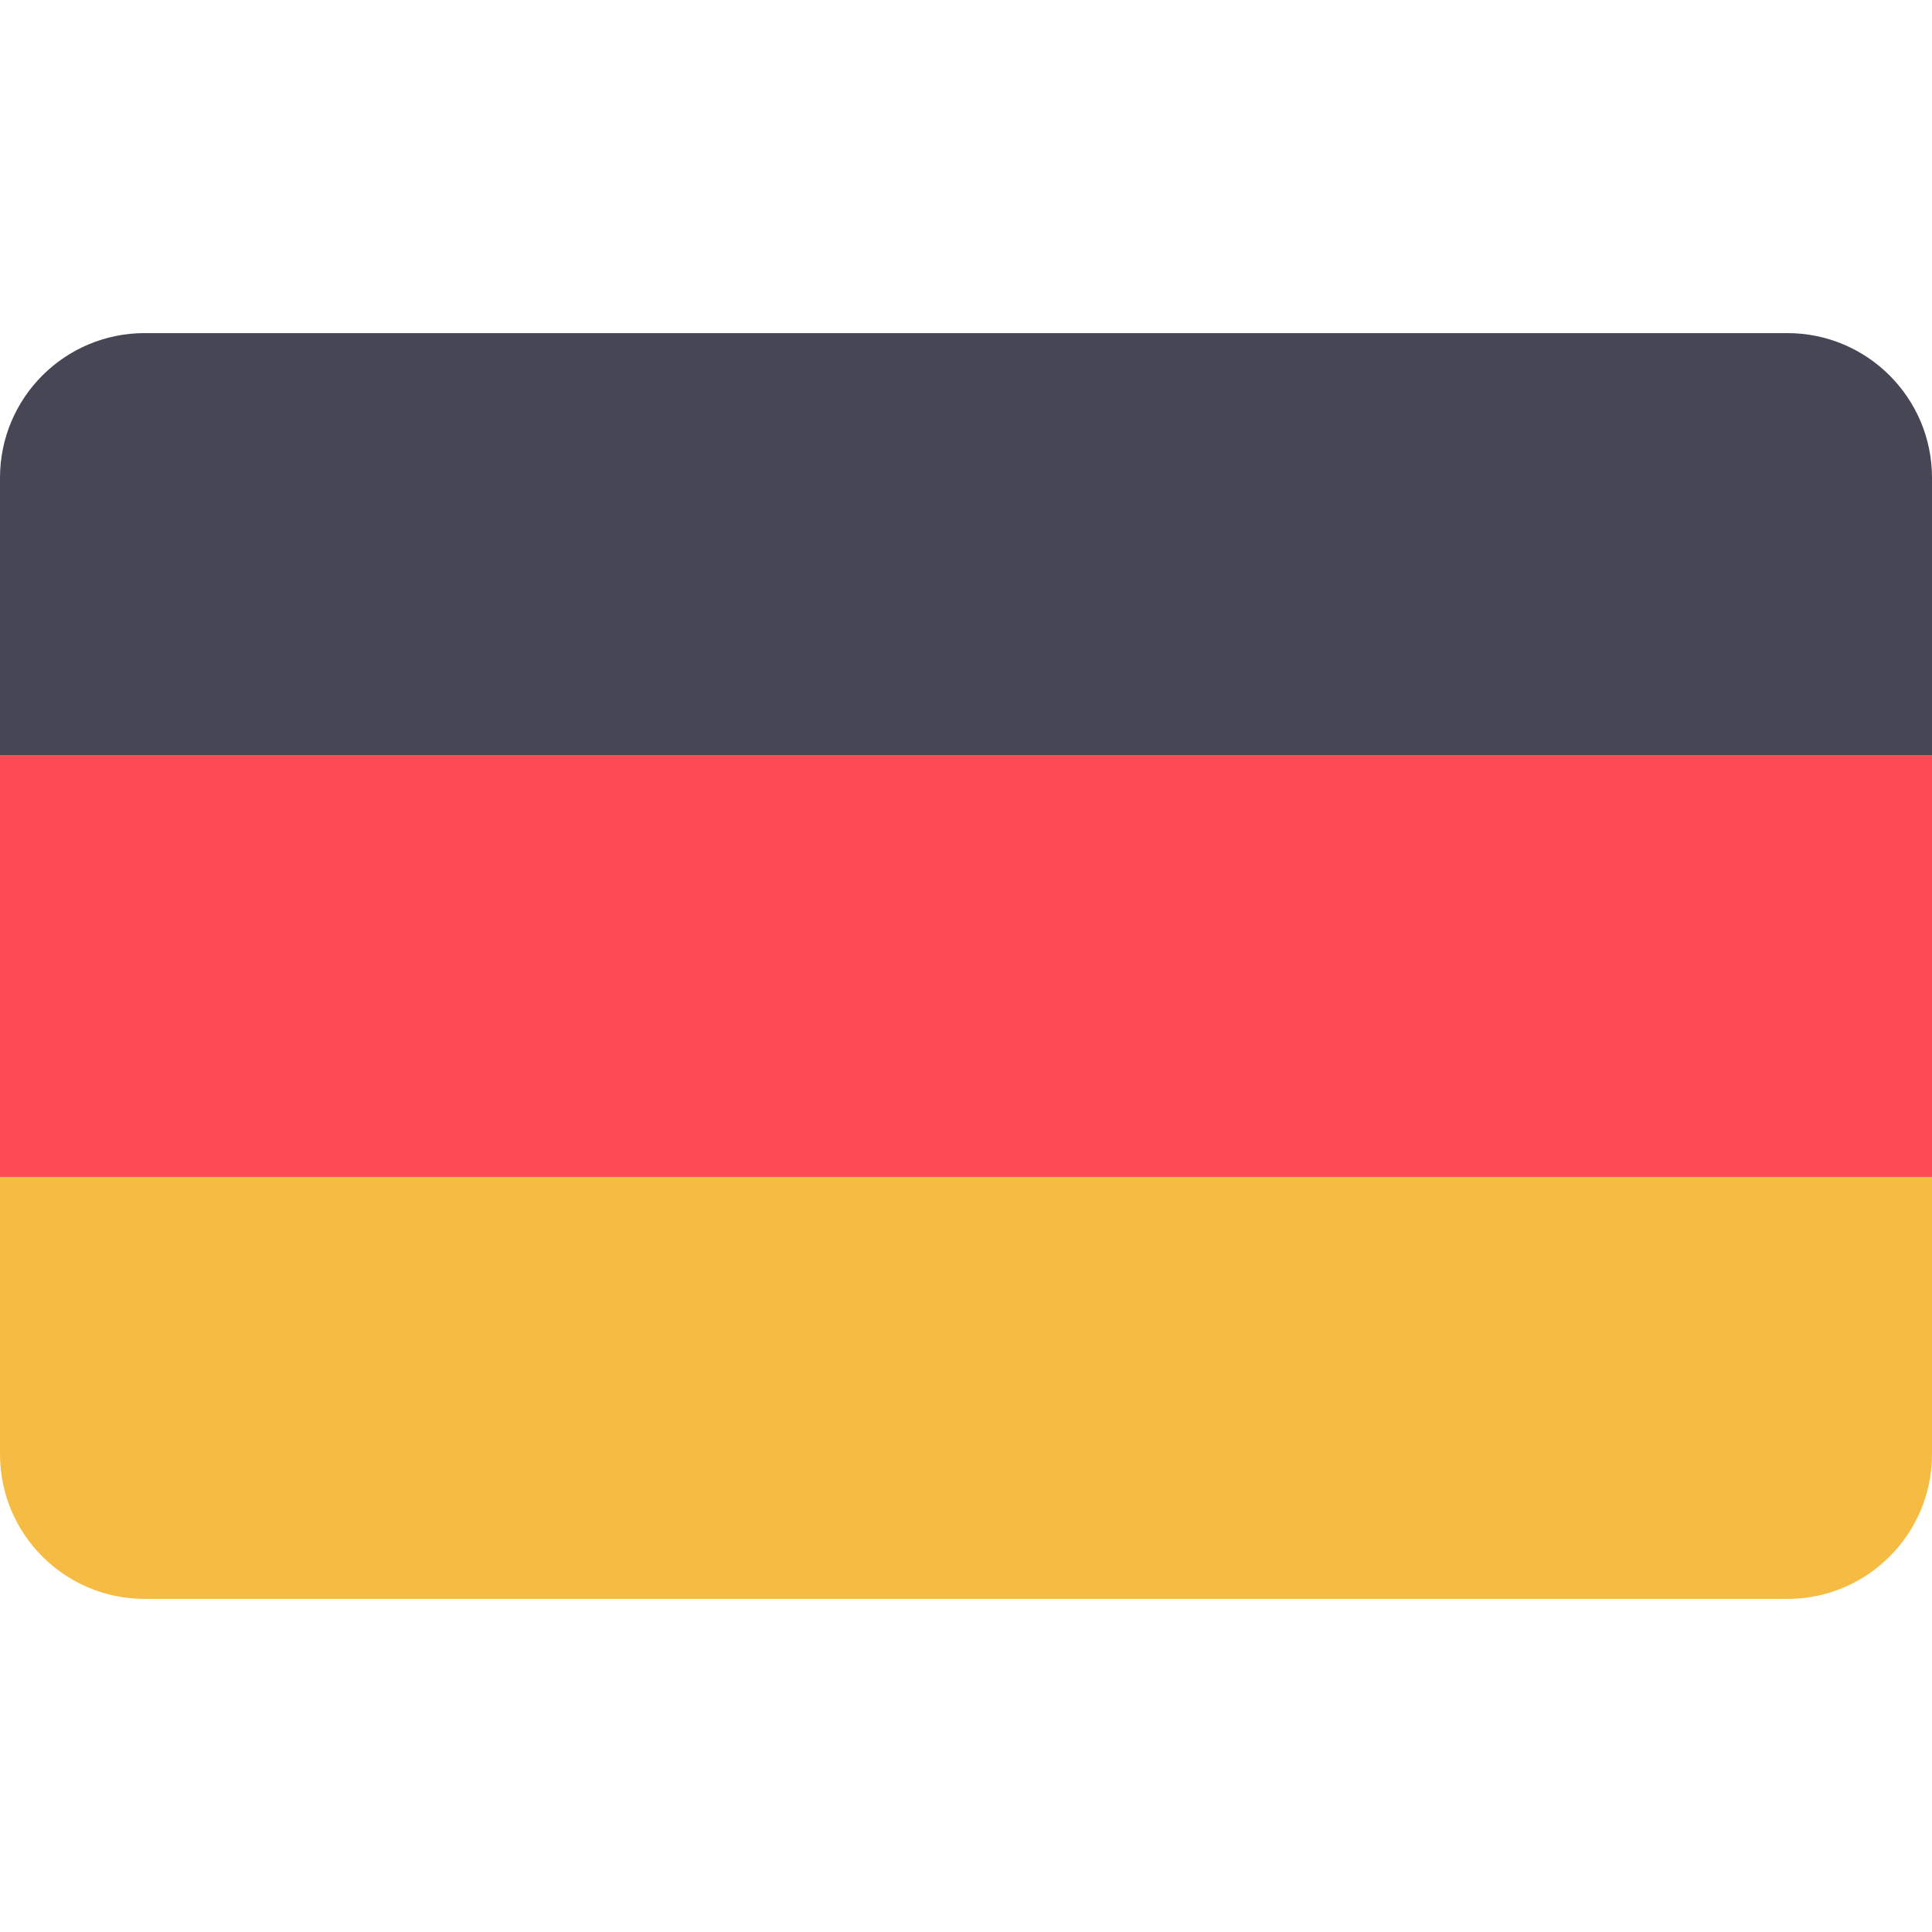
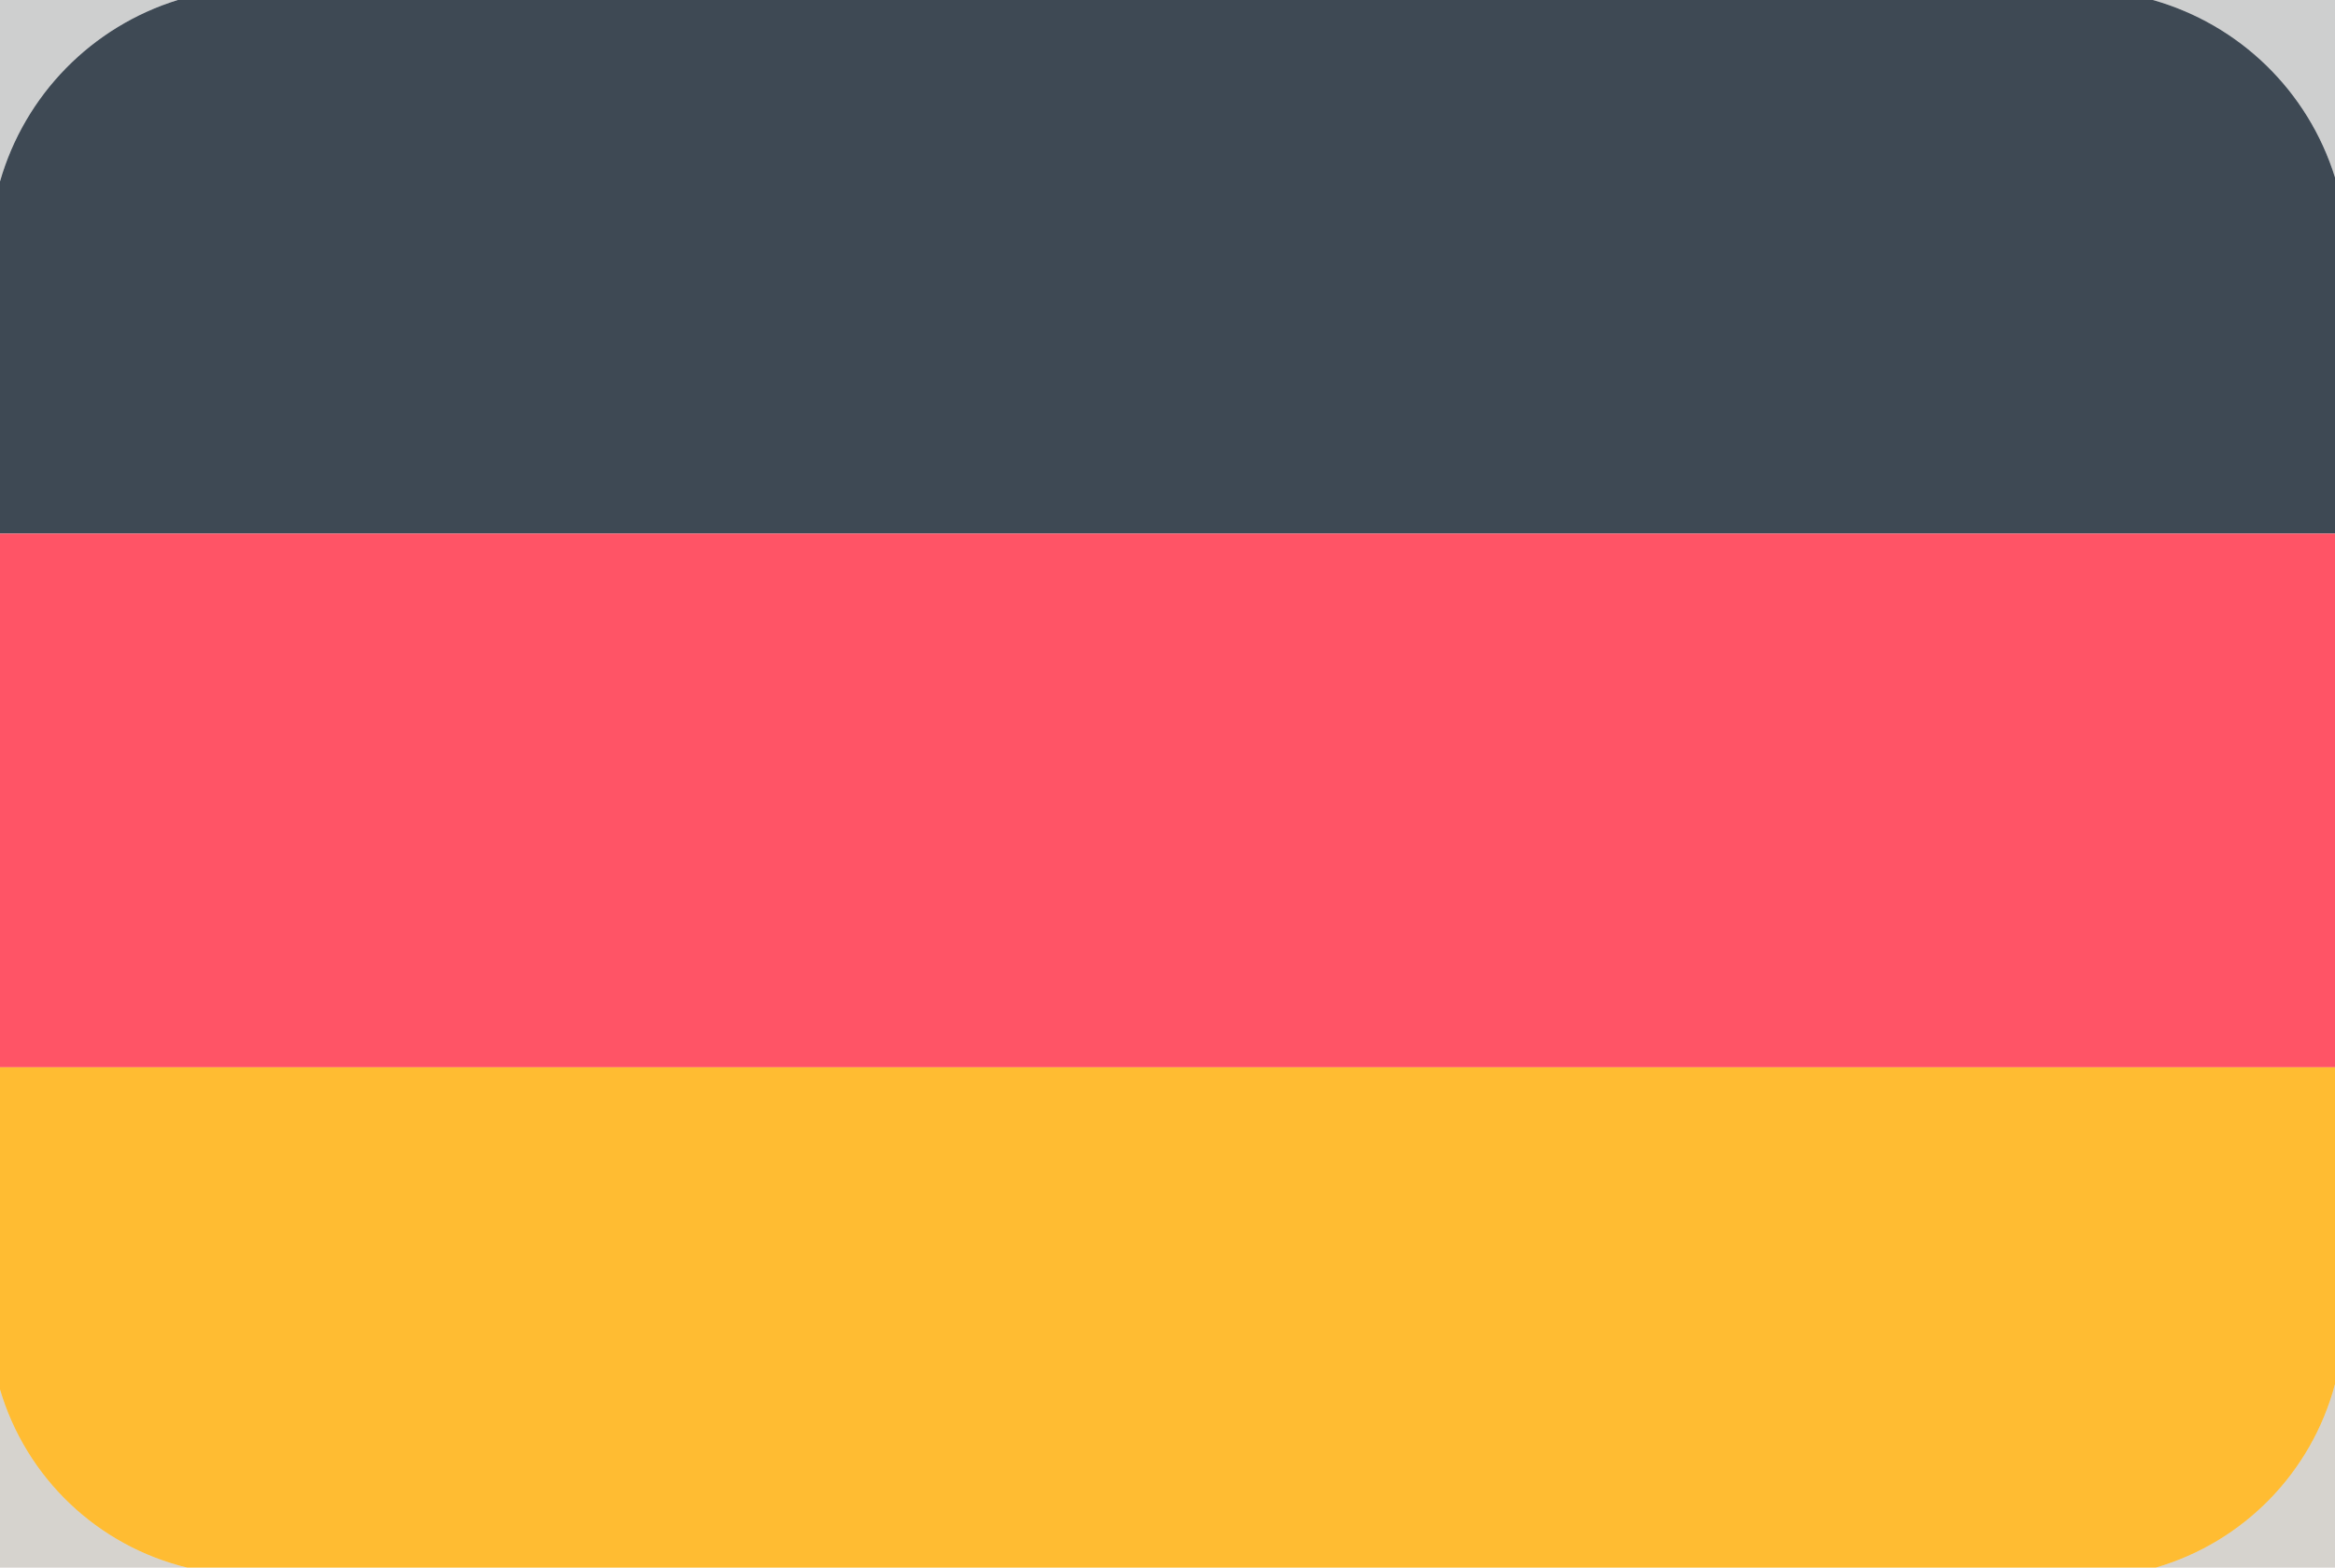
- <svg xmlns="http://www.w3.org/2000/svg" viewBox="0 0 512 512">
-   <path d="M473.655 88.276H38.345C17.167 88.276 0 105.443 0 126.621v73.471h512v-73.471c0-21.178-17.167-38.345-38.345-38.345z" fill="#464655" />
-   <path d="M0 385.379c0 21.177 17.167 38.345 38.345 38.345h435.31c21.177 0 38.345-17.167 38.345-38.345v-73.471H0v73.471z" fill="#f6bb42" />
-   <path fill="#ff4b55" d="M0 200.09h512V311.9H0z" />
+ <svg xmlns="http://www.w3.org/2000/svg" width="70pt" height="47pt" viewBox="0 0 70 47">
+   <g fill="#0c0e10">
+     <path opacity=".2" d="M0 0h5.33A8.01 8.01 0 000 5.44V0zM64.54 0H70v5.32A7.99 7.99 0 0064.54 0z" />
+   </g>
+   <path fill="#3e4954" d="M5.33 0h59.21A7.99 7.99 0 0170 5.32V16H0V5.44A8.01 8.01 0 015.33 0z" />
+   <path fill="#ff5466" d="M0 16h70v16H0V16z" />
+   <path fill="#ffbc32" d="M0 32h70v9.5a7.82 7.82 0 01-5.37 5.5H5.61A7.76 7.76 0 010 41.66V32z" />
+   <g fill="#33250a">
+     <path opacity=".2" d="M0 41.66A7.76 7.76 0 005.61 47H0v-5.34zM64.63 47A7.82 7.82 0 0070 41.5V47h-5.37z" />
+   </g>
</svg>
